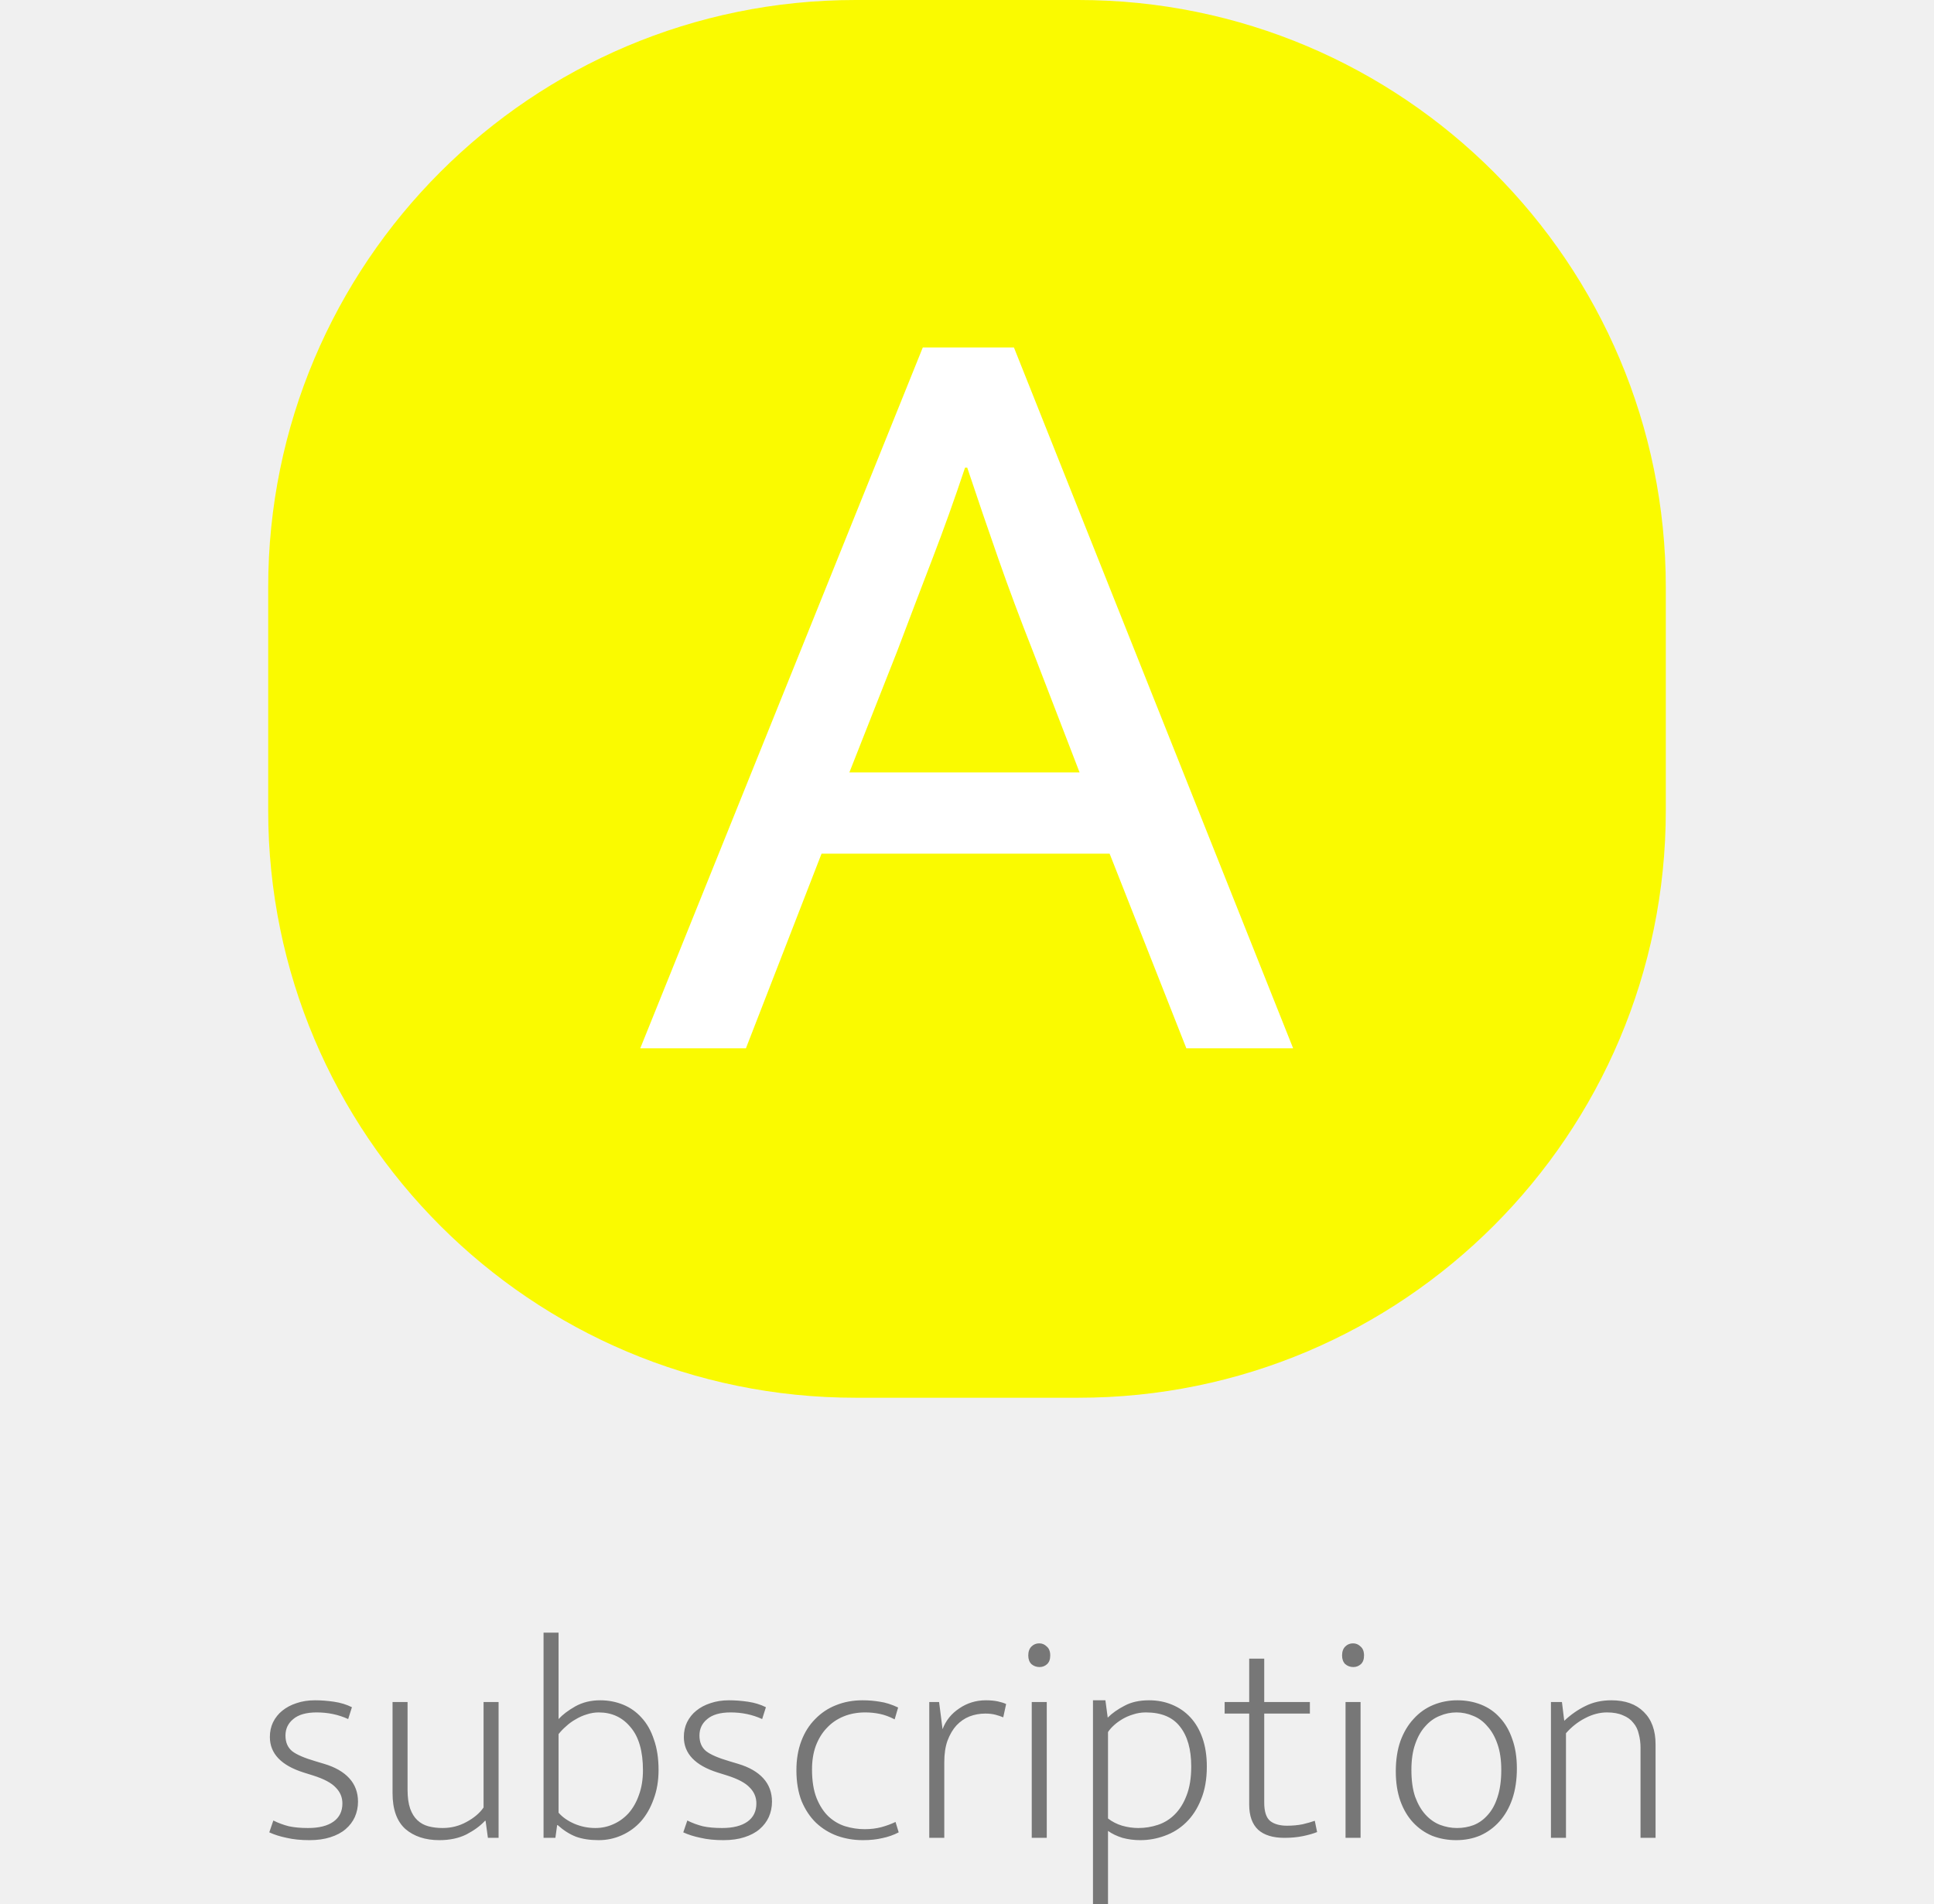
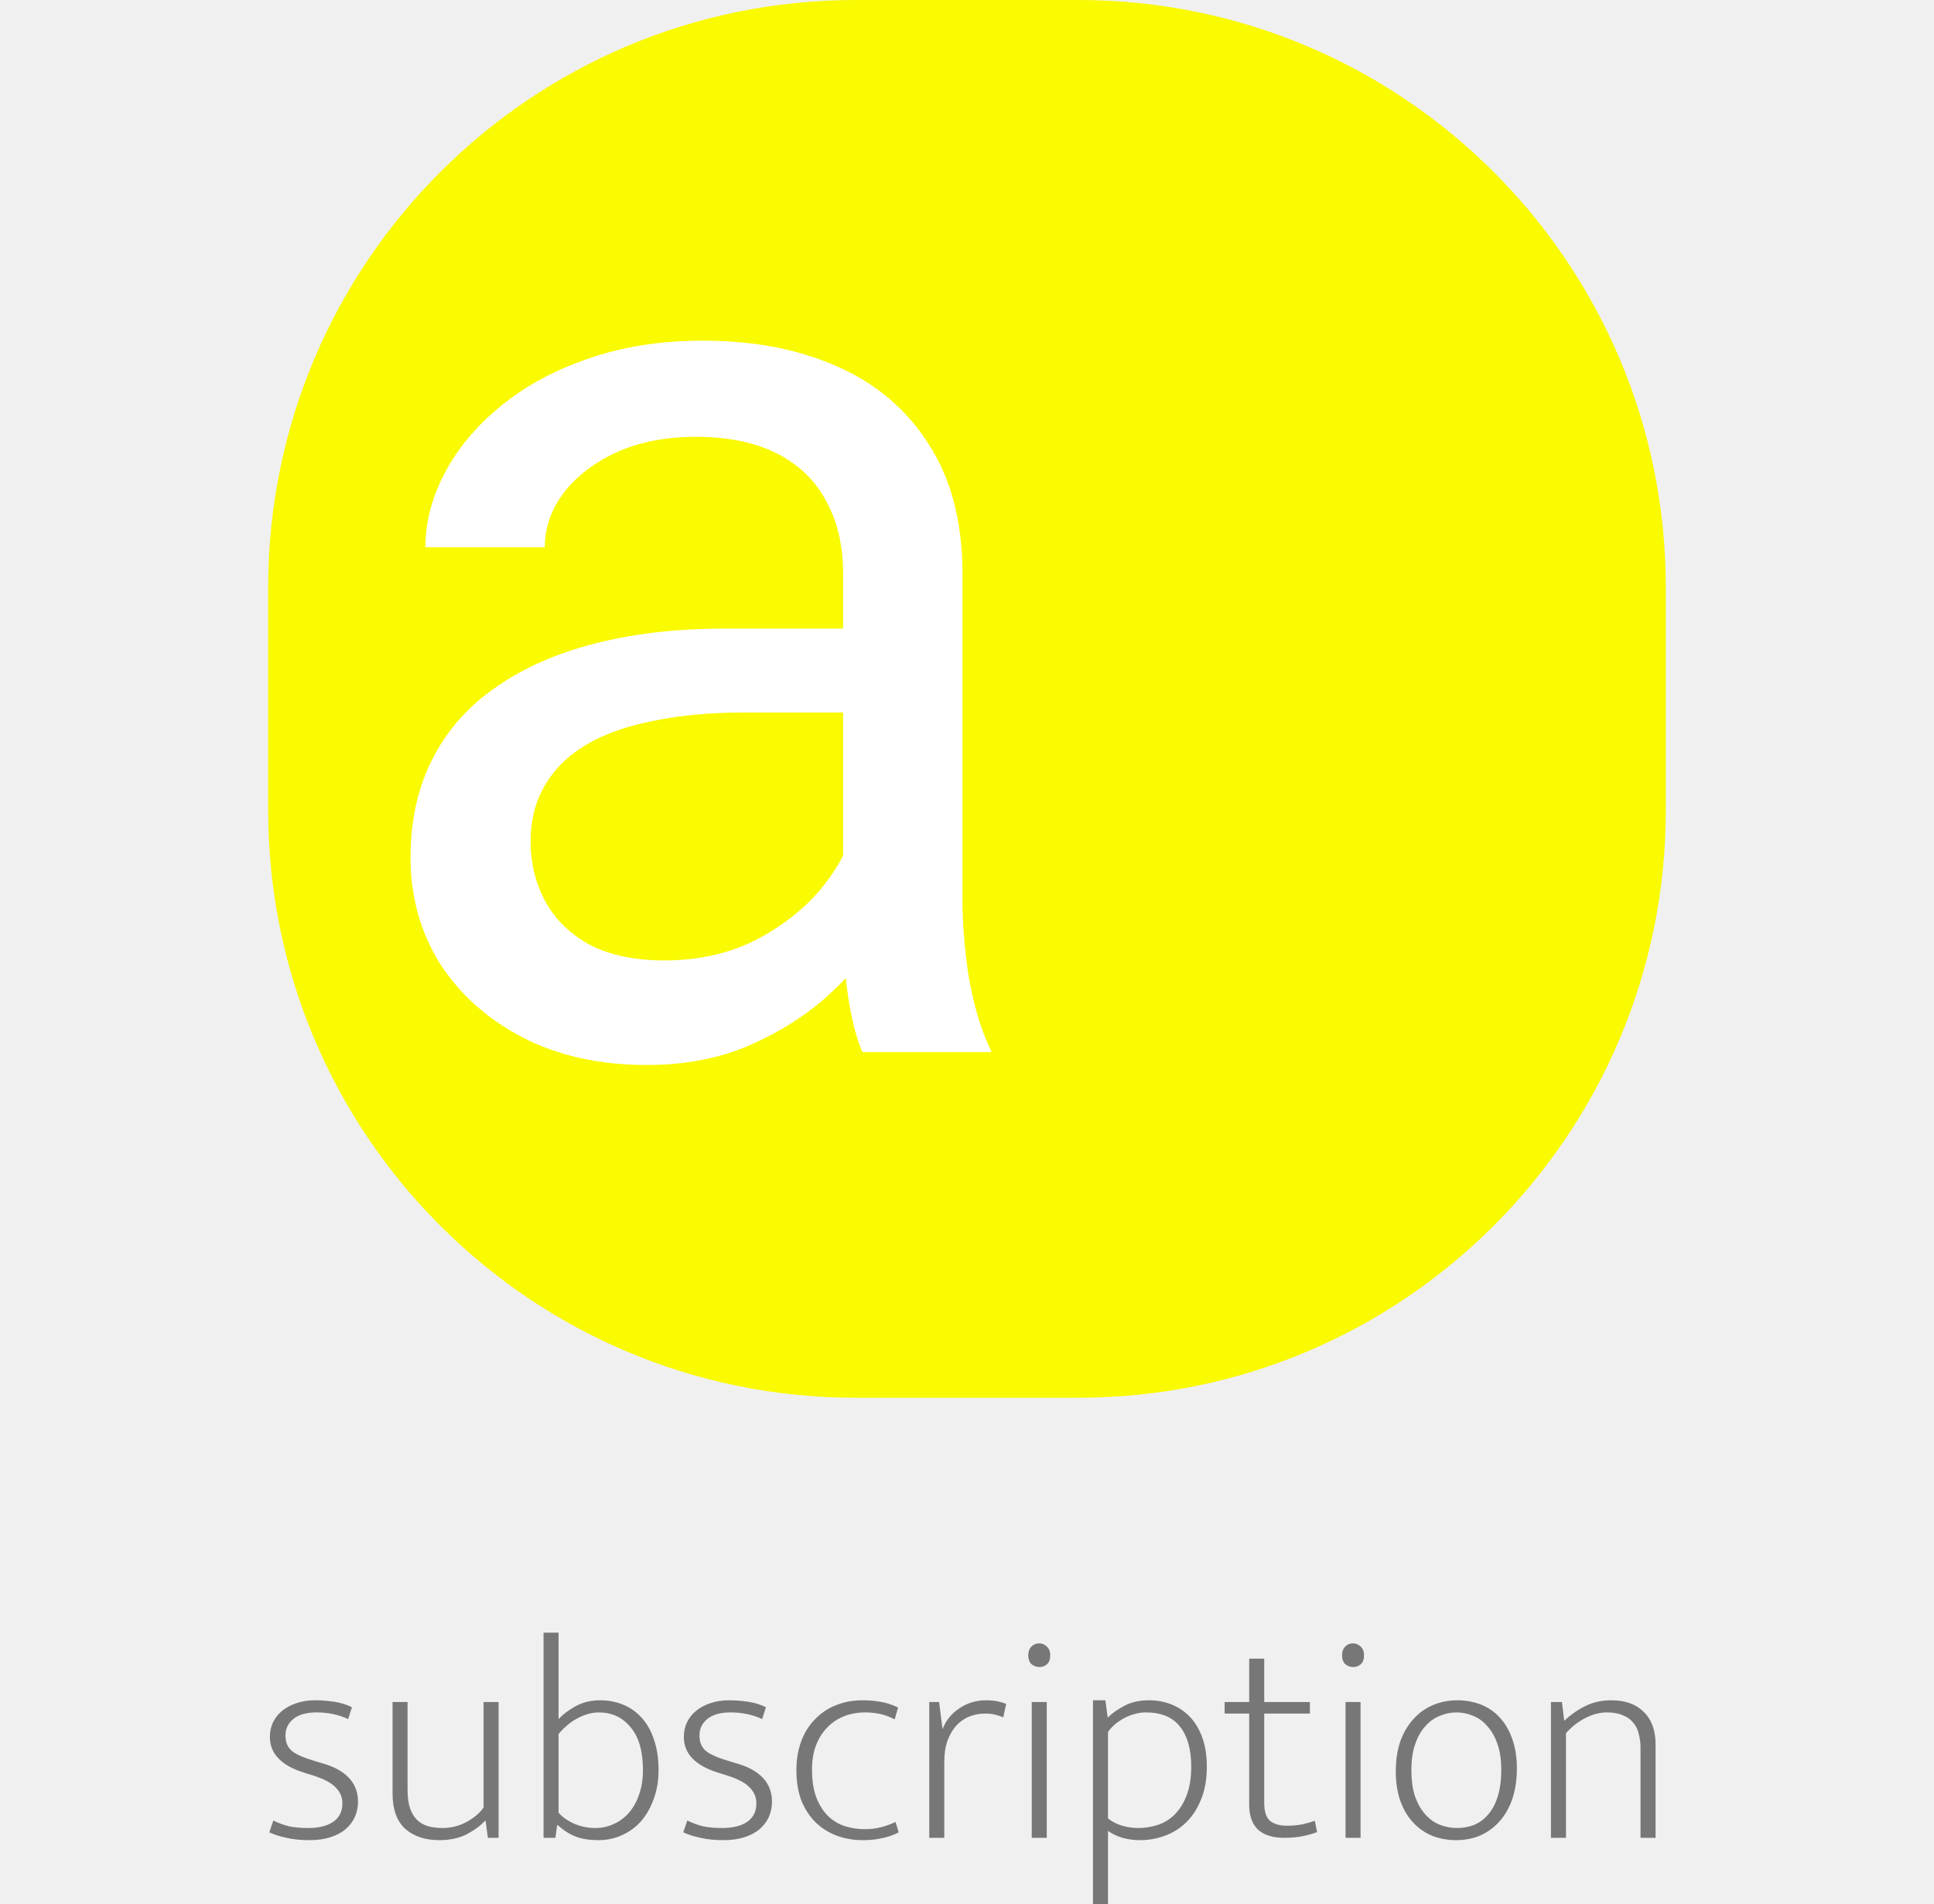
<svg xmlns="http://www.w3.org/2000/svg" height="140" viewBox="0 0 1024 1008" fill="none">
  <path d="M184.351 910.117C179.251 907.771 173.692 906.598 167.674 906.598C162.166 906.598 158.035 907.771 155.281 910.117C152.527 912.361 151.15 915.268 151.15 918.838C151.15 922.408 152.323 925.162 154.669 927.1C157.015 928.936 161.146 930.721 167.062 932.455L171.652 933.832C177.466 935.566 181.903 938.116 184.963 941.482C188.023 944.848 189.553 948.979 189.553 953.875C189.553 956.731 188.992 959.434 187.87 961.984C186.748 964.432 185.116 966.574 182.974 968.41C180.832 970.246 178.129 971.674 174.865 972.694C171.703 973.714 168.031 974.224 163.849 974.224C159.259 974.224 155.23 973.816 151.762 973C148.294 972.286 145.234 971.317 142.582 970.093L144.724 963.82C147.376 965.146 150.13 966.166 152.986 966.88C155.842 967.492 159.208 967.798 163.084 967.798C168.898 967.798 173.386 966.676 176.548 964.432C179.71 962.188 181.291 958.975 181.291 954.793C181.291 951.529 180.118 948.724 177.772 946.378C175.528 943.93 171.499 941.788 165.685 939.952L160.789 938.422C148.855 934.648 142.888 928.375 142.888 919.603C142.888 916.747 143.449 914.146 144.571 911.8C145.795 909.352 147.427 907.312 149.467 905.68C151.609 903.946 154.108 902.62 156.964 901.702C159.922 900.682 163.186 900.172 166.756 900.172C170.02 900.172 173.386 900.427 176.854 900.937C180.322 901.447 183.484 902.416 186.34 903.844L184.351 910.117ZM256.036 901.09H263.992V973H258.331L257.107 963.973H256.801C254.353 966.625 251.089 969.022 247.009 971.164C242.929 973.204 238.135 974.224 232.627 974.224C225.181 974.224 219.163 972.235 214.573 968.257C210.085 964.177 207.841 957.853 207.841 949.285V901.09H215.797V947.602C215.797 951.58 216.256 954.895 217.174 957.547C218.092 960.097 219.367 962.137 220.999 963.667C222.631 965.197 224.569 966.268 226.813 966.88C229.159 967.492 231.658 967.798 234.31 967.798C238.9 967.798 243.133 966.727 247.009 964.585C250.987 962.443 253.996 959.893 256.036 956.935V901.09ZM348.686 937.045C348.686 942.757 347.819 947.908 346.085 952.498C344.453 957.088 342.209 961.015 339.353 964.279C336.497 967.441 333.131 969.889 329.255 971.623C325.379 973.357 321.299 974.224 317.015 974.224C312.323 974.224 308.294 973.612 304.928 972.388C301.562 971.062 298.349 969.022 295.289 966.268H294.983L294.065 973H287.792V864.37H295.748V910.117C297.89 907.771 300.848 905.527 304.622 903.385C308.498 901.243 312.884 900.172 317.78 900.172C322.064 900.172 326.093 900.937 329.867 902.467C333.641 903.997 336.905 906.292 339.659 909.352C342.515 912.412 344.708 916.288 346.238 920.98C347.87 925.57 348.686 930.925 348.686 937.045ZM340.424 937.198C340.424 927.1 338.231 919.501 333.845 914.401C329.561 909.199 323.951 906.598 317.015 906.598C314.873 906.598 312.731 906.955 310.589 907.669C308.549 908.281 306.611 909.148 304.775 910.27C302.939 911.29 301.256 912.514 299.726 913.942C298.196 915.268 296.87 916.645 295.748 918.073V959.689C297.788 962.035 300.542 963.973 304.01 965.503C307.58 967.033 311.303 967.798 315.179 967.798C318.545 967.798 321.707 967.135 324.665 965.809C327.725 964.483 330.428 962.545 332.774 959.995C335.12 957.343 336.956 954.13 338.282 950.356C339.71 946.48 340.424 942.094 340.424 937.198ZM403.542 910.117C398.442 907.771 392.883 906.598 386.865 906.598C381.357 906.598 377.226 907.771 374.472 910.117C371.718 912.361 370.341 915.268 370.341 918.838C370.341 922.408 371.514 925.162 373.86 927.1C376.206 928.936 380.337 930.721 386.253 932.455L390.843 933.832C396.657 935.566 401.094 938.116 404.154 941.482C407.214 944.848 408.744 948.979 408.744 953.875C408.744 956.731 408.183 959.434 407.061 961.984C405.939 964.432 404.307 966.574 402.165 968.41C400.023 970.246 397.32 971.674 394.056 972.694C390.894 973.714 387.222 974.224 383.04 974.224C378.45 974.224 374.421 973.816 370.953 973C367.485 972.286 364.425 971.317 361.773 970.093L363.915 963.82C366.567 965.146 369.321 966.166 372.177 966.88C375.033 967.492 378.399 967.798 382.275 967.798C388.089 967.798 392.577 966.676 395.739 964.432C398.901 962.188 400.482 958.975 400.482 954.793C400.482 951.529 399.309 948.724 396.963 946.378C394.719 943.93 390.69 941.788 384.876 939.952L379.98 938.422C368.046 934.648 362.079 928.375 362.079 919.603C362.079 916.747 362.64 914.146 363.762 911.8C364.986 909.352 366.618 907.312 368.658 905.68C370.8 903.946 373.299 902.62 376.155 901.702C379.113 900.682 382.377 900.172 385.947 900.172C389.211 900.172 392.577 900.427 396.045 900.937C399.513 901.447 402.675 902.416 405.531 903.844L403.542 910.117ZM457.785 968.41C461.049 968.41 464.007 968.053 466.659 967.339C469.311 966.625 471.81 965.707 474.156 964.585L475.839 970.093C473.085 971.521 470.178 972.541 467.118 973.153C464.16 973.867 460.743 974.224 456.867 974.224C452.073 974.224 447.534 973.459 443.25 971.929C439.068 970.399 435.345 968.104 432.081 965.044C428.919 961.984 426.369 958.159 424.431 953.569C422.595 948.877 421.677 943.42 421.677 937.198C421.677 931.486 422.544 926.335 424.278 921.745C426.012 917.155 428.46 913.279 431.622 910.117C434.784 906.853 438.456 904.405 442.638 902.773C446.922 901.039 451.614 900.172 456.714 900.172C459.876 900.172 462.936 900.427 465.894 900.937C468.852 901.345 472.065 902.365 475.533 903.997L473.697 910.27C470.943 908.842 468.291 907.873 465.741 907.363C463.293 906.853 460.743 906.598 458.091 906.598C453.909 906.598 450.084 907.312 446.616 908.74C443.148 910.168 440.19 912.208 437.742 914.86C435.294 917.41 433.356 920.572 431.928 924.346C430.602 928.018 429.939 932.149 429.939 936.739C429.939 942.859 430.755 947.959 432.387 952.039C434.019 956.017 436.11 959.23 438.66 961.678C441.312 964.126 444.27 965.86 447.534 966.88C450.9 967.9 454.317 968.41 457.785 968.41ZM492.02 973V901.09H497.222L499.058 915.472C500.792 910.882 503.75 907.21 507.932 904.456C512.114 901.6 516.806 900.172 522.008 900.172C524.456 900.172 526.598 900.376 528.434 900.784C530.27 901.192 531.698 901.651 532.718 902.161L531.188 909.199C529.964 908.689 528.587 908.23 527.057 907.822C525.527 907.414 523.742 907.21 521.702 907.21C518.744 907.21 515.939 907.72 513.287 908.74C510.737 909.76 508.442 911.341 506.402 913.483C504.464 915.625 502.883 918.328 501.659 921.592C500.537 924.754 499.976 928.528 499.976 932.914V973H492.02ZM546.279 973V901.09H554.235V973H546.279ZM550.41 882.577C548.778 882.577 547.35 882.067 546.126 881.047C545.004 879.925 544.443 878.395 544.443 876.457C544.443 874.417 545.004 872.836 546.126 871.714C547.248 870.592 548.625 870.031 550.257 870.031C551.787 870.031 553.113 870.592 554.235 871.714C555.459 872.734 556.071 874.315 556.071 876.457C556.071 878.497 555.51 880.027 554.388 881.047C553.266 882.067 551.94 882.577 550.41 882.577ZM603.793 974.224C600.427 974.224 597.265 973.816 594.307 973C591.349 972.082 588.799 970.858 586.657 969.328V1008.19H578.701V900.172H585.28L586.504 909.352C588.85 907.006 591.808 904.915 595.378 903.079C598.948 901.141 603.283 900.172 608.383 900.172C612.769 900.172 616.798 900.937 620.47 902.467C624.244 903.997 627.508 906.241 630.262 909.199C633.016 912.157 635.158 915.829 636.688 920.215C638.218 924.601 638.983 929.599 638.983 935.209C638.983 941.941 637.963 947.755 635.923 952.651C633.985 957.547 631.333 961.627 627.967 964.891C624.703 968.053 620.929 970.399 616.645 971.929C612.463 973.459 608.179 974.224 603.793 974.224ZM606.7 906.598C604.354 906.598 602.11 906.955 599.968 907.669C597.928 908.281 596.041 909.097 594.307 910.117C592.573 911.137 591.043 912.259 589.717 913.483C588.391 914.707 587.371 915.88 586.657 917.002V962.749C588.901 964.483 591.4 965.758 594.154 966.574C597.01 967.39 599.866 967.798 602.722 967.798C606.292 967.798 609.76 967.237 613.126 966.115C616.492 964.993 619.45 963.157 622 960.607C624.652 957.955 626.743 954.589 628.273 950.509C629.905 946.327 630.721 941.227 630.721 935.209C630.721 926.131 628.732 919.093 624.754 914.095C620.878 909.097 614.86 906.598 606.7 906.598ZM693.547 907.21H669.373V954.334C669.373 959.128 670.444 962.392 672.586 964.126C674.728 965.758 677.686 966.574 681.46 966.574C684.418 966.574 687.172 966.319 689.722 965.809C692.272 965.197 694.414 964.585 696.148 963.973L697.372 969.94C695.332 970.756 692.833 971.47 689.875 972.082C686.917 972.694 683.653 973 680.083 973C673.963 973 669.322 971.572 666.16 968.716C662.998 965.758 661.417 961.321 661.417 955.405V907.21H648.412V901.09H661.417V878.14H669.373V901.09H693.547V907.21ZM712.427 973V901.09H720.383V973H712.427ZM716.558 882.577C714.926 882.577 713.498 882.067 712.274 881.047C711.152 879.925 710.591 878.395 710.591 876.457C710.591 874.417 711.152 872.836 712.274 871.714C713.396 870.592 714.773 870.031 716.405 870.031C717.935 870.031 719.261 870.592 720.383 871.714C721.607 872.734 722.219 874.315 722.219 876.457C722.219 878.497 721.658 880.027 720.536 881.047C719.414 882.067 718.088 882.577 716.558 882.577ZM803.143 936.28C803.143 942.298 802.327 947.704 800.695 952.498C799.063 957.19 796.768 961.168 793.81 964.432C790.954 967.594 787.588 970.042 783.712 971.776C779.836 973.408 775.603 974.224 771.013 974.224C766.525 974.224 762.292 973.459 758.314 971.929C754.438 970.297 751.072 967.951 748.216 964.891C745.36 961.831 743.116 958.057 741.484 953.569C739.852 948.979 739.036 943.726 739.036 937.81C739.036 931.792 739.852 926.437 741.484 921.745C743.218 917.053 745.564 913.126 748.522 909.964C751.48 906.7 754.948 904.252 758.926 902.62C762.904 900.988 767.137 900.172 771.625 900.172C776.113 900.172 780.295 900.937 784.171 902.467C788.047 903.997 791.362 906.292 794.116 909.352C796.972 912.412 799.165 916.186 800.695 920.674C802.327 925.162 803.143 930.364 803.143 936.28ZM794.881 937.045C794.881 931.741 794.218 927.202 792.892 923.428C791.566 919.552 789.781 916.39 787.537 913.942C785.395 911.392 782.896 909.556 780.04 908.434C777.184 907.21 774.226 906.598 771.166 906.598C768.106 906.598 765.148 907.21 762.292 908.434C759.436 909.556 756.886 911.392 754.642 913.942C752.398 916.39 750.613 919.552 749.287 923.428C747.961 927.202 747.298 931.741 747.298 937.045C747.298 942.655 747.961 947.398 749.287 951.274C750.715 955.15 752.551 958.312 754.795 960.76C757.039 963.208 759.589 964.993 762.445 966.115C765.403 967.237 768.412 967.798 771.472 967.798C774.532 967.798 777.439 967.288 780.193 966.268C783.049 965.146 785.548 963.361 787.69 960.913C789.934 958.465 791.668 955.303 792.892 951.427C794.218 947.449 794.881 942.655 794.881 937.045ZM829.142 973H821.186V901.09H827L828.224 911.035C831.692 907.771 835.415 905.17 839.393 903.232C843.473 901.192 848.063 900.172 853.163 900.172C860.507 900.172 866.219 902.212 870.299 906.292C874.481 910.372 876.572 916.084 876.572 923.428V973H868.616V925.417C868.616 922.765 868.31 920.317 867.698 918.073C867.188 915.727 866.219 913.738 864.791 912.106C863.465 910.372 861.629 909.046 859.283 908.128C857.039 907.108 854.234 906.598 850.868 906.598C846.992 906.598 843.116 907.618 839.24 909.658C835.466 911.596 832.1 914.248 829.142 917.614V973Z" fill="#777" />
  <rect x="142" width="740" height="740" rx="311" fill="#fafa00" />
-   <path d="M488.578 184H536.867L684.678 555H628.144L587.511 451.944H434.989L394.944 555H339L488.578 184ZM449.711 408.956H571.611L546.878 344.767C540.204 327.885 534.118 311.593 528.622 295.889C523.126 280.185 517.63 264.089 512.133 247.6H510.956C505.459 264.089 499.767 279.989 493.878 295.3C487.989 310.611 481.707 327.1 475.033 344.767L449.711 408.956Z" fill="white" />
+   <path d="M446.379 493.768V303.387C446.379 288.803 443.417 276.157 437.492 265.447C431.796 254.51 423.137 246.079 411.516 240.154C399.895 234.23 385.539 231.268 368.449 231.268C352.499 231.268 338.485 234.002 326.408 239.471C314.559 244.939 305.217 252.117 298.381 261.004C291.773 269.891 288.469 279.461 288.469 289.715H225.236C225.236 276.499 228.654 263.396 235.49 250.408C242.326 237.42 252.124 225.685 264.885 215.203C277.873 204.493 293.368 196.062 311.369 189.91C329.598 183.53 349.878 180.34 372.209 180.34C399.097 180.34 422.795 184.897 443.303 194.012C464.038 203.126 480.217 216.912 491.838 235.369C503.687 253.598 509.611 276.499 509.611 304.07V476.336C509.611 488.641 510.637 501.743 512.688 515.643C514.966 529.542 518.27 541.505 522.6 551.531L525 557H456.633C453.443 549.708 450.936 540.024 449.113 527.947C447.29 515.643 446.379 504.249 446.379 493.768ZM457.316 332.781L458 377.215H394.084C376.083 377.215 360.018 378.696 345.891 381.658C331.763 384.393 319.914 388.608 310.344 394.305C300.773 400.001 293.482 407.179 288.469 415.838C283.456 424.269 280.949 434.181 280.949 445.574C280.949 457.195 283.57 467.791 288.811 477.361C294.051 486.932 301.913 494.565 312.395 500.262C323.104 505.73 336.206 508.465 351.701 508.465C371.07 508.465 388.16 504.363 402.971 496.16C417.782 487.957 429.517 477.931 438.176 466.082C447.062 454.233 451.848 442.726 452.531 431.561L479.533 461.98C477.938 471.551 473.609 482.146 466.545 493.768C459.481 505.389 450.025 516.554 438.176 527.264C426.555 537.745 412.655 546.518 396.477 553.582C380.526 560.418 362.525 563.836 342.473 563.836C317.408 563.836 295.419 558.937 276.506 549.139C257.821 539.34 243.238 526.238 232.756 509.832C222.502 493.198 217.375 474.627 217.375 454.119C217.375 434.295 221.249 416.863 228.996 401.824C236.743 386.557 247.909 373.911 262.492 363.885C277.076 353.631 294.621 345.883 315.129 340.643C335.637 335.402 358.537 332.781 383.83 332.781H457.316Z" fill="white" />
</svg>
